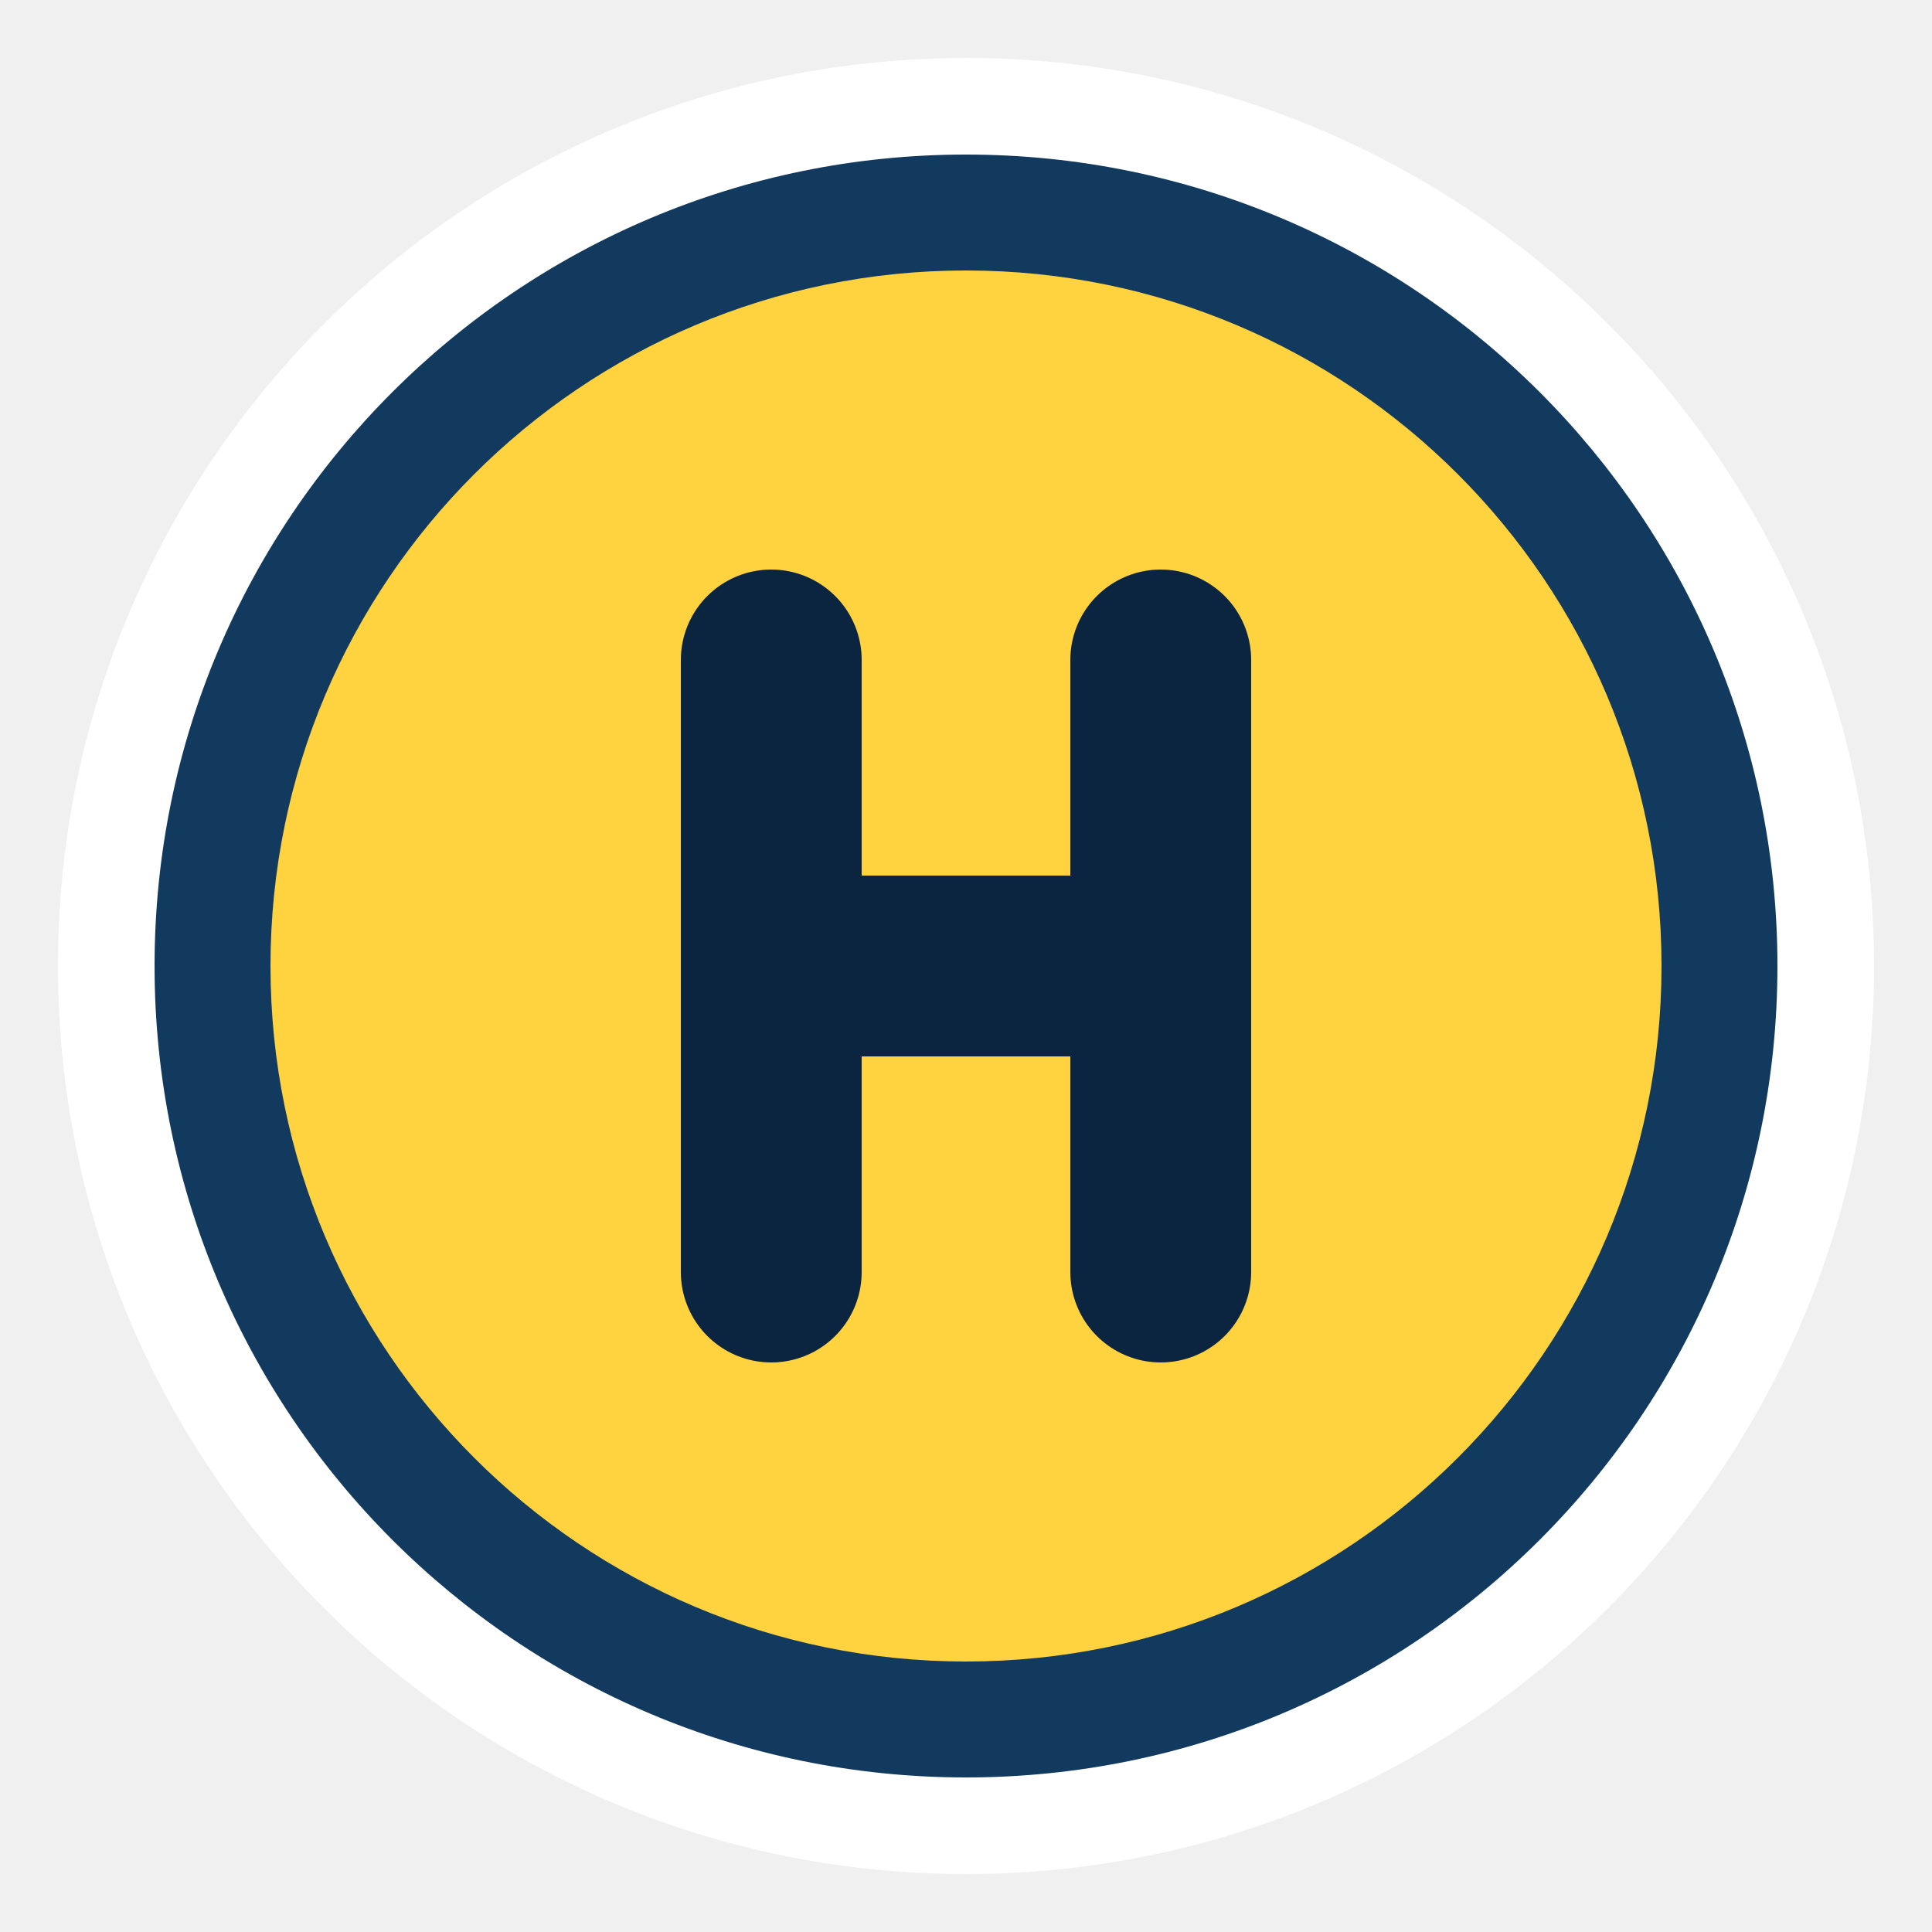
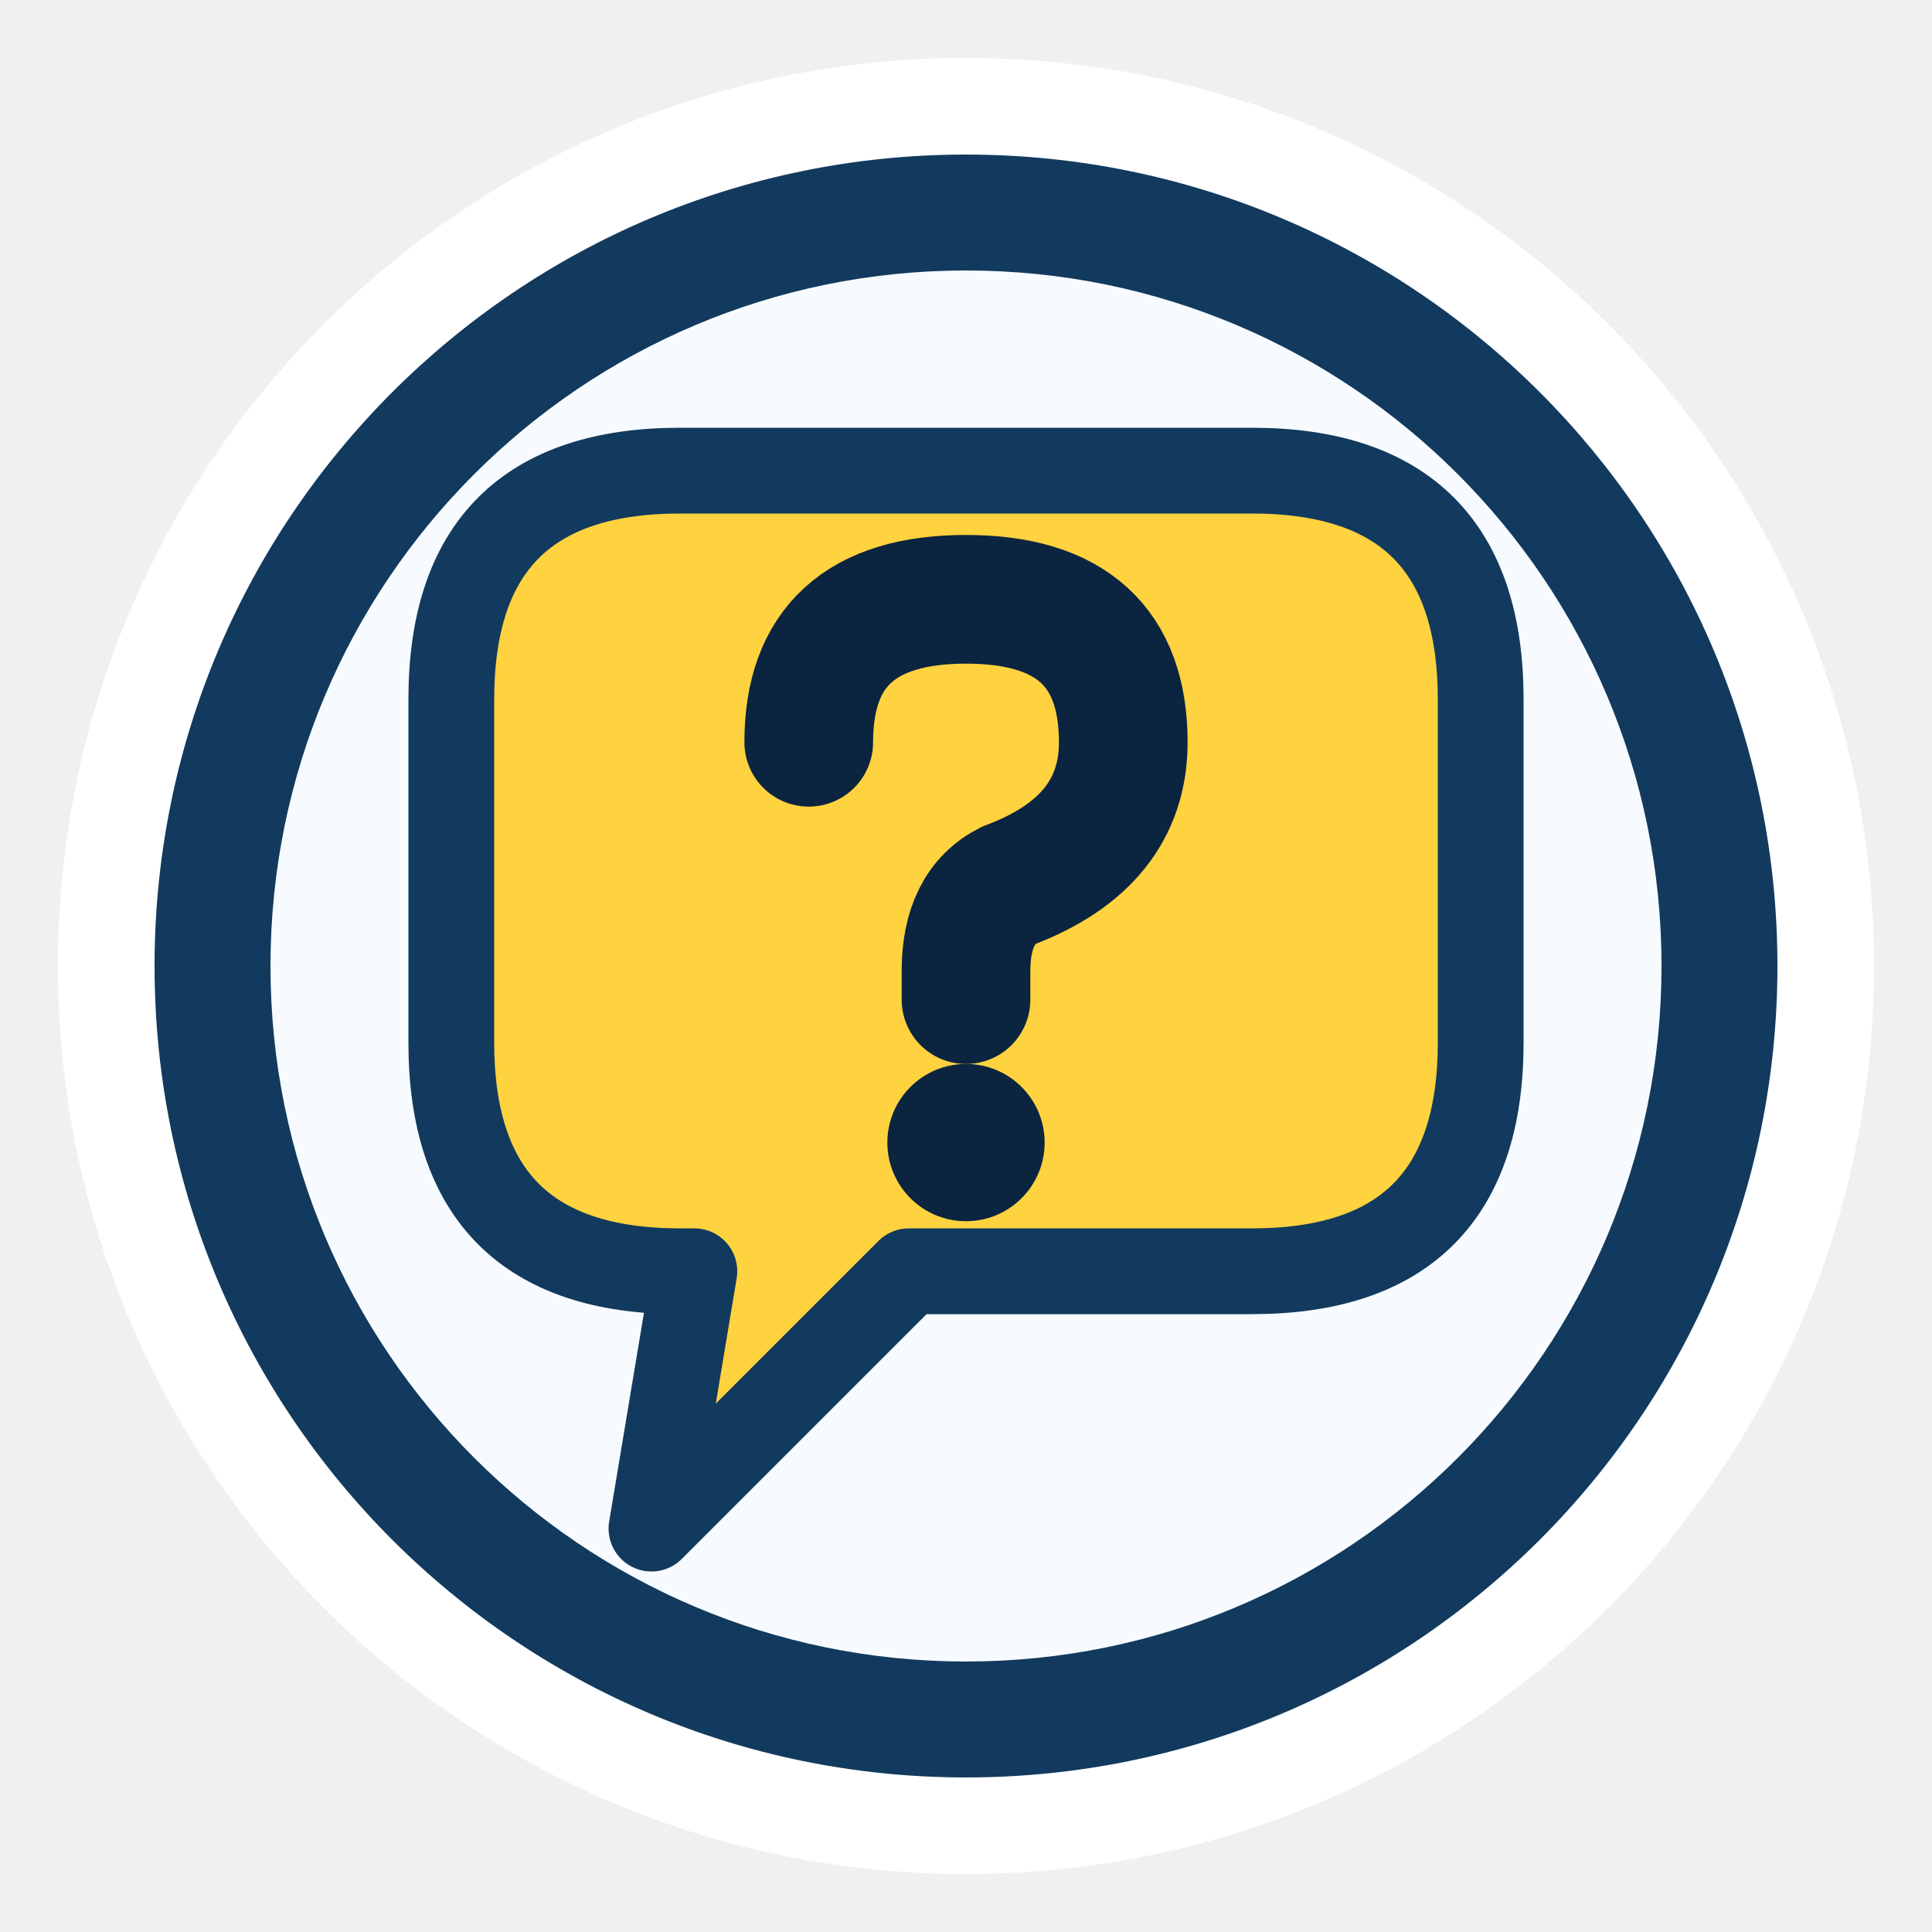
- <svg xmlns="http://www.w3.org/2000/svg" width="256" height="256" viewBox="0 0 100 100" data-out="#FFFFFF" data-body="#FFD23F" data-sym="#0B2440">
+ <svg xmlns="http://www.w3.org/2000/svg" width="256" height="256" viewBox="0 0 100 100" data-out="#FFFFFF" data-body="#F7FBFF" data-sym="#0B2440">
  <circle cx="50" cy="50" r="47" fill="#FFFFFF" />
  <circle cx="50" cy="50" r="42" fill="#123A5E" />
-   <circle cx="50" cy="50" r="36" fill="#FFD23F" />
-   <g transform="translate(50 50) scale(0.72) translate(-50 -50)">
-     <path d="M36 28V72M64 28V72M36 50H64" fill="none" stroke="#0B2440" stroke-width="13" stroke-linecap="round" stroke-linejoin="round" />
+   <circle cx="50" cy="50" r="36" fill="#F7FBFF" />
+   <g transform="translate(50 51) scale(0.74) translate(-50 -50)">
+     <path d="M30 14H70Q86 14 86 30V54Q86 70 70 70H46L28 88L31 70H30Q14 70 14 54V30Q14 14 30 14Z" fill="#FFD23F" stroke="#123A5E" stroke-width="6" stroke-linejoin="round" />
+     <path d="M39 33Q39 23 50 23Q61 23 61 33Q61 40 53 43Q50 44.5 50 49V51" fill="none" stroke="#0B2440" stroke-width="9" stroke-linecap="round" stroke-linejoin="round" />
+     <circle cx="50" cy="61" r="5.5" fill="#0B2440" />
  </g>
</svg>
